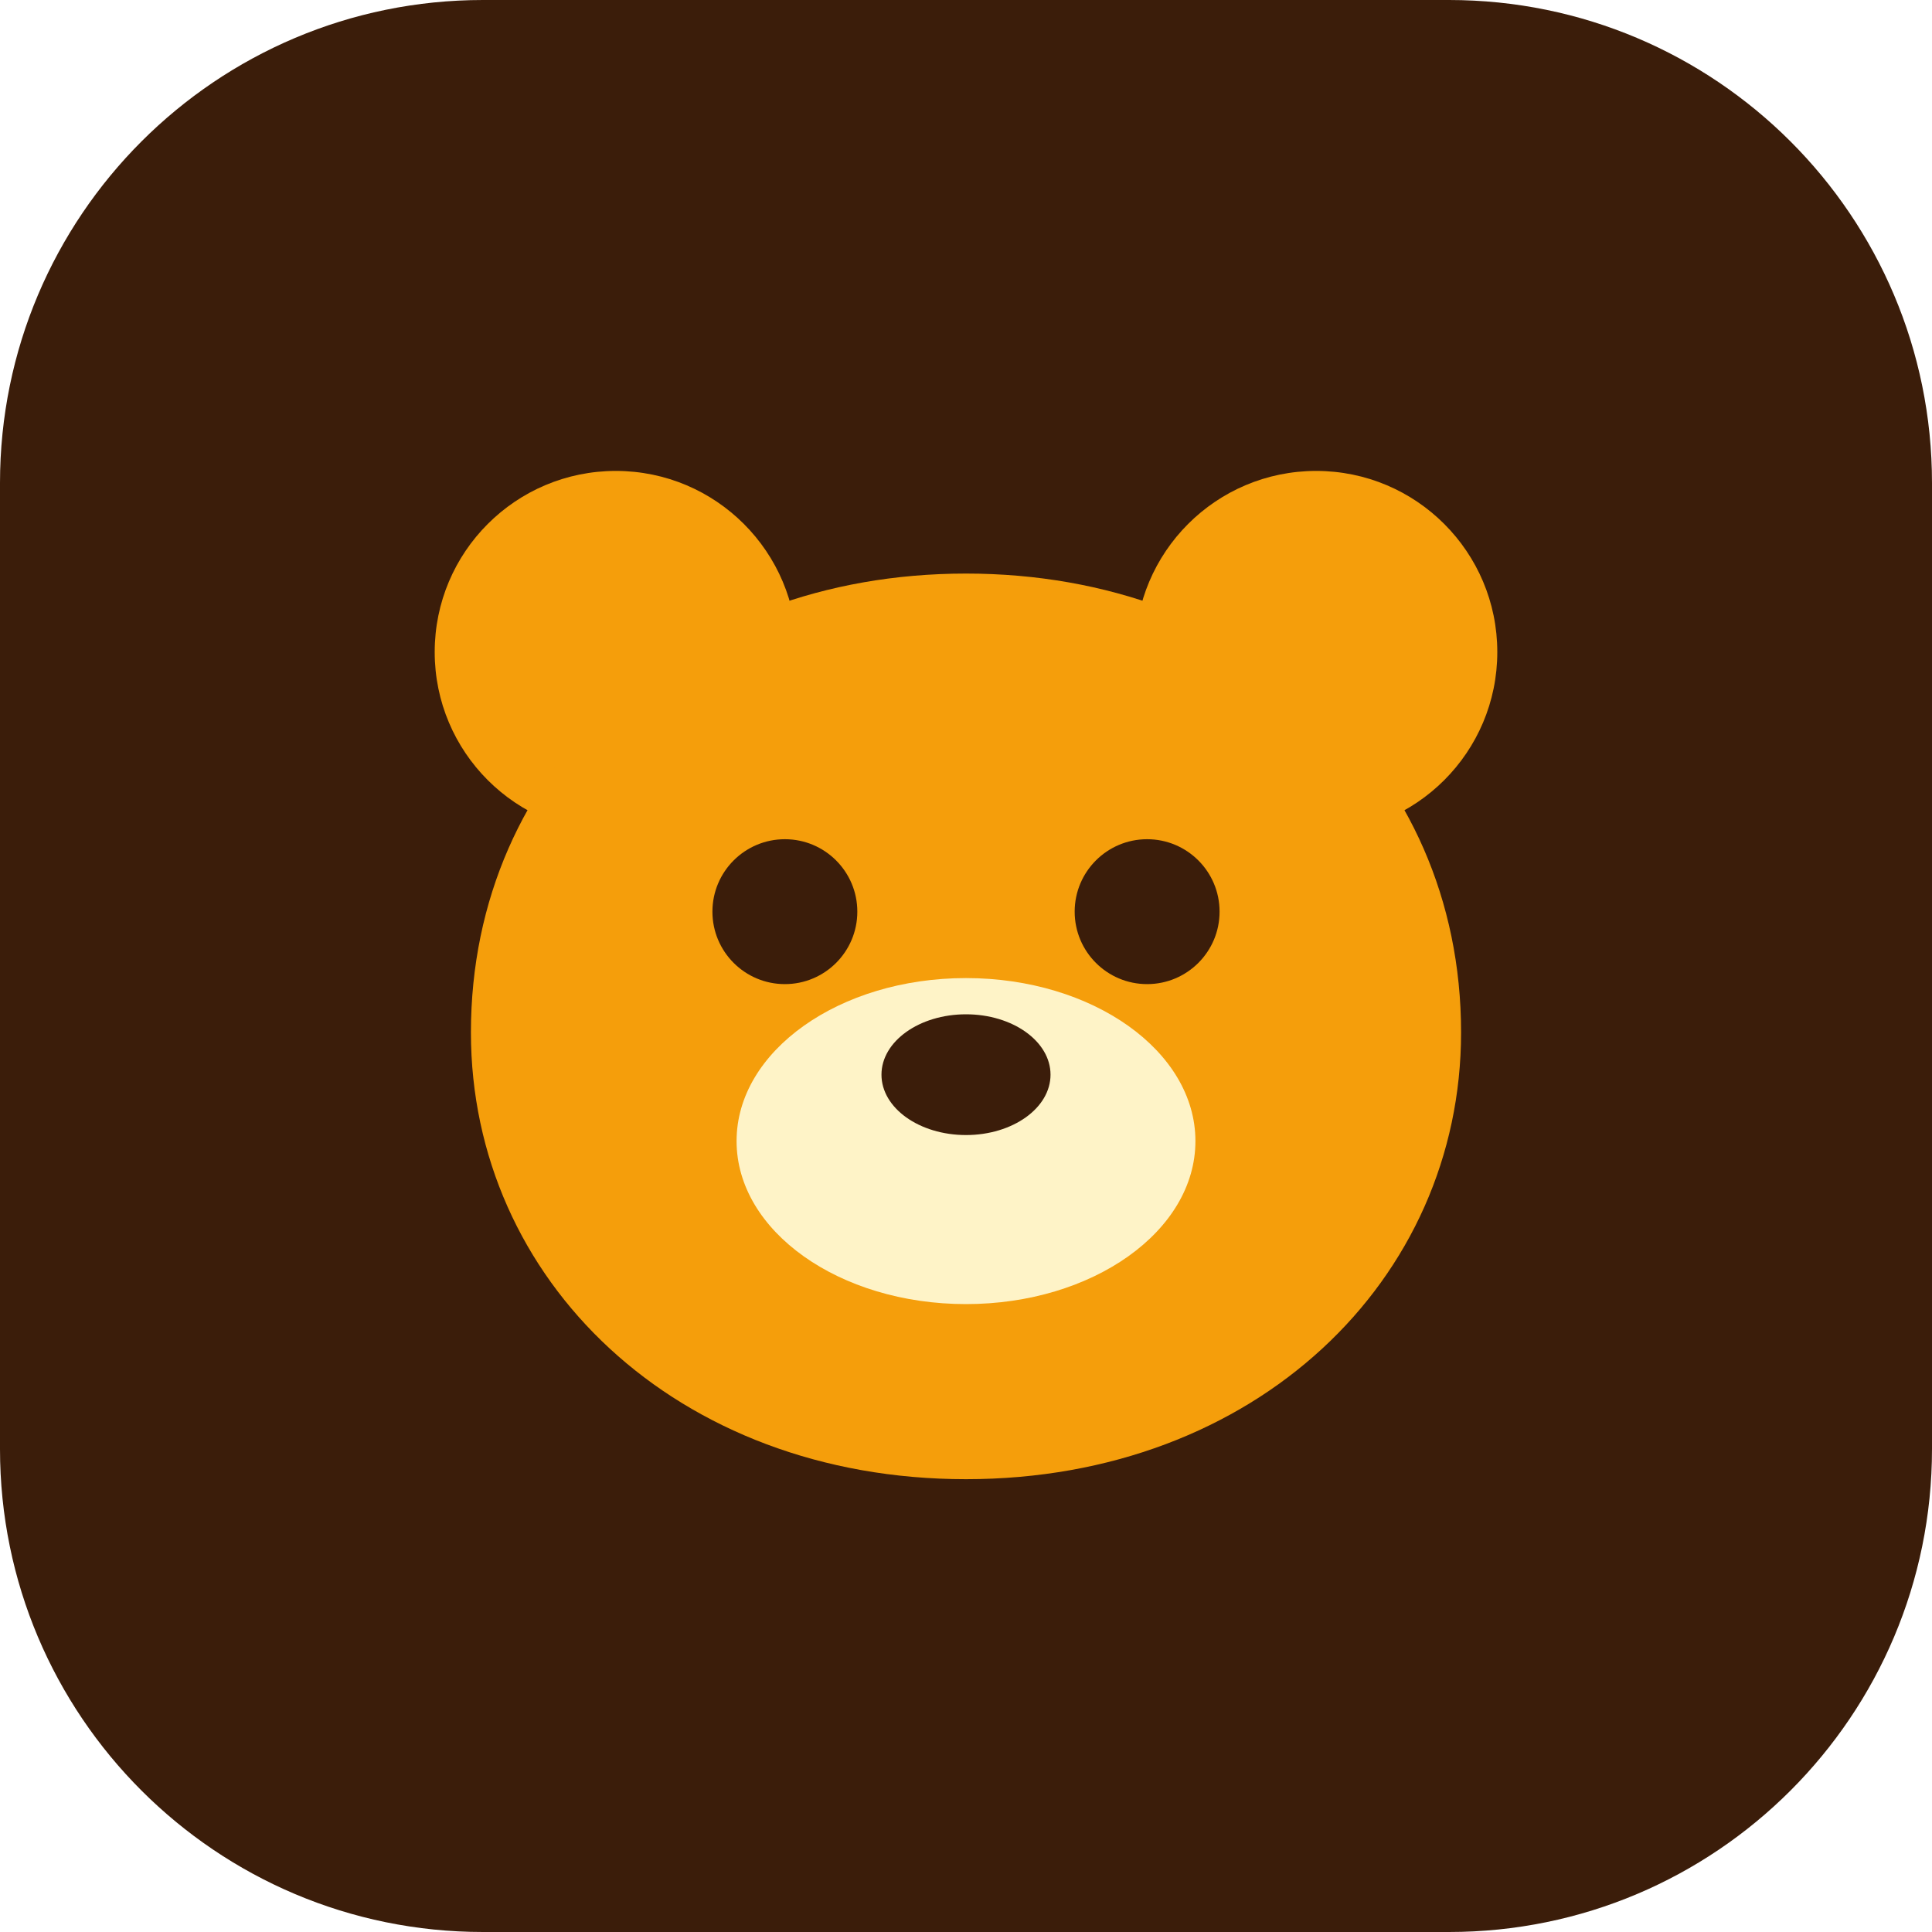
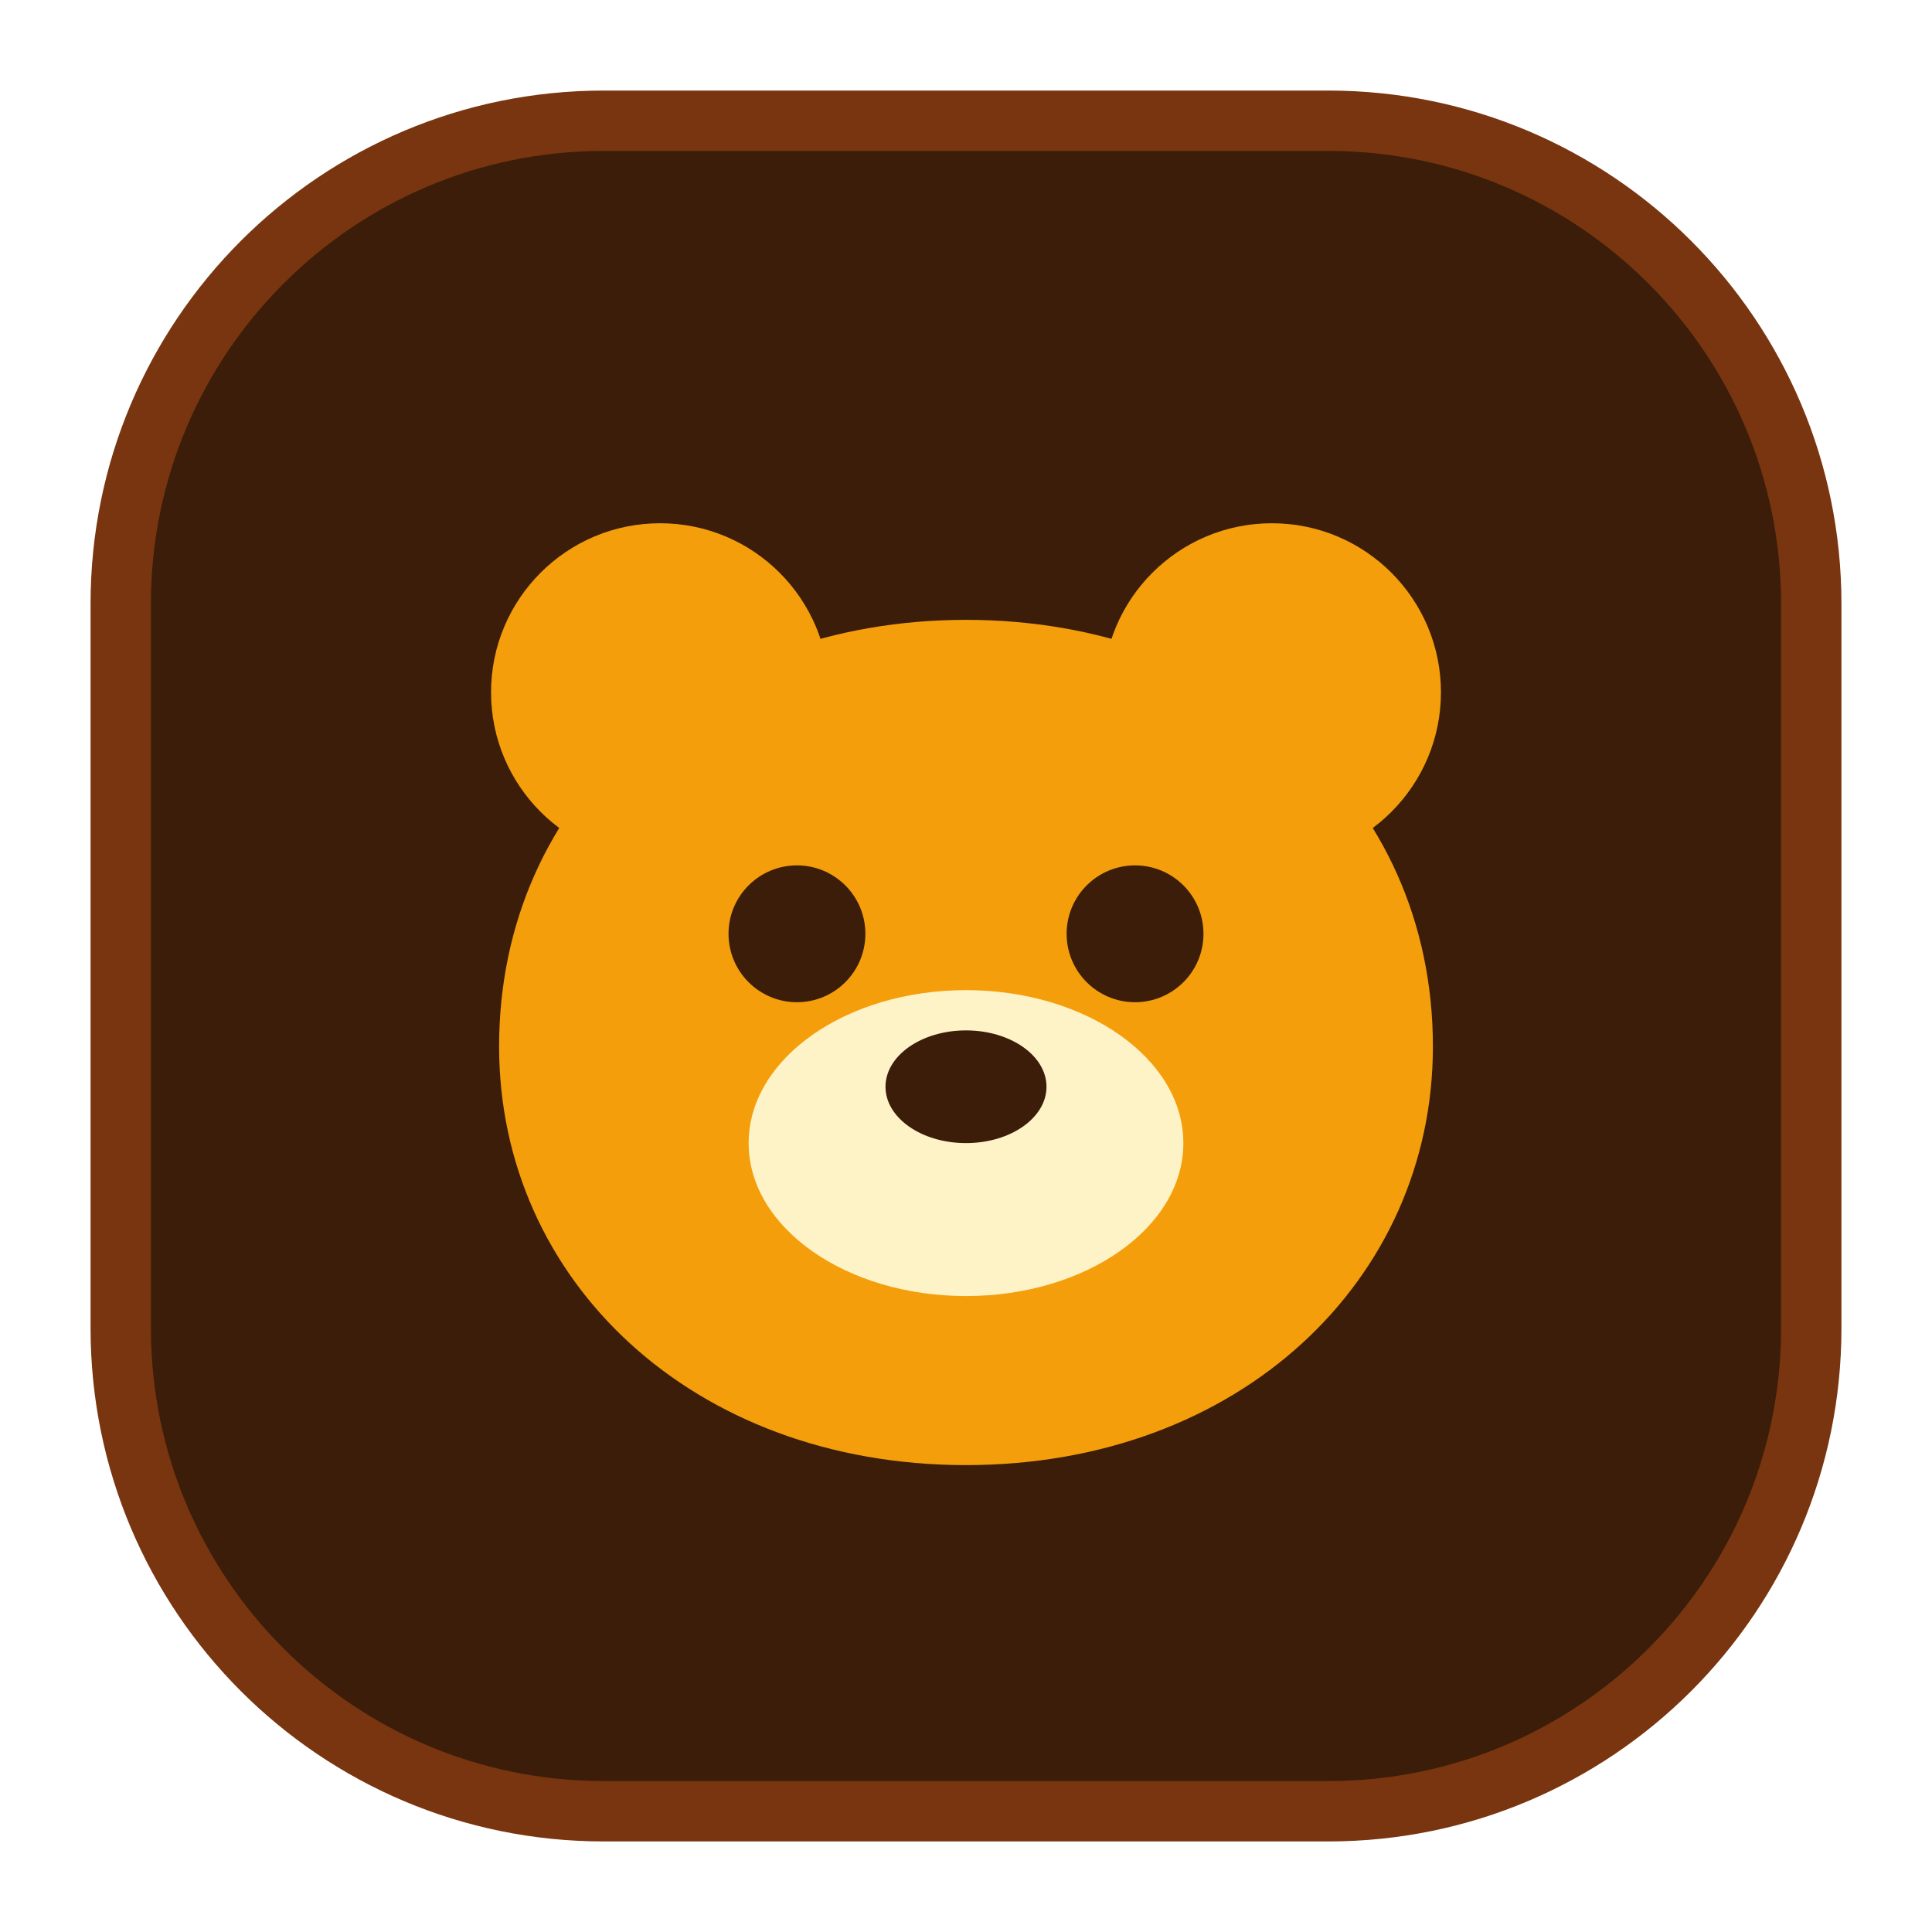
- <svg xmlns="http://www.w3.org/2000/svg" width="32" height="32" viewBox="0 0 32 32" fill="none">
-   <rect width="32" height="32" rx="8" fill="#3B1D0A" />
-   <circle cx="10.2" cy="10.8" r="3" fill="#F59E0B" />
-   <circle cx="21.8" cy="10.8" r="3" fill="#F59E0B" />
-   <path d="M16 9.5c4.7 0 8.2 3.2 8.2 7.6 0 4.1-3.4 7.4-8.2 7.4s-8.2-3.3-8.2-7.4c0-4.4 3.5-7.6 8.2-7.6Z" fill="#F59E0B" />
-   <ellipse cx="16" cy="18.9" rx="3.8" ry="2.7" fill="#FEF3C7" />
-   <circle cx="13" cy="15.1" r="1.2" fill="#3B1D0A" />
-   <circle cx="19" cy="15.1" r="1.2" fill="#3B1D0A" />
-   <ellipse cx="16" cy="17.8" rx="1.4" ry="1" fill="#3B1D0A" />
+ <svg xmlns="http://www.w3.org/2000/svg" width="24" height="24" viewBox="0 0 24 24" fill="none">
+   <rect x="1.5" y="1.5" width="21" height="21" rx="6" fill="#3B1D0A" stroke="#78350F" stroke-width="0.75" />
+   <circle cx="8.2" cy="8.6" r="2.1" fill="#F59E0B" />
+   <circle cx="15.8" cy="8.6" r="2.1" fill="#F59E0B" />
+   <path d="M12 7.7c3.3 0 5.8 2.2 5.8 5.3 0 2.9-2.4 5.2-5.8 5.2s-5.8-2.3-5.8-5.2c0-3.1 2.5-5.3 5.8-5.3Z" fill="#F59E0B" />
+   <ellipse cx="12" cy="14.2" rx="2.7" ry="1.9" fill="#FEF3C7" />
+   <circle cx="9.9" cy="11.6" r="0.85" fill="#3B1D0A" />
+   <circle cx="14.1" cy="11.6" r="0.85" fill="#3B1D0A" />
+   <ellipse cx="12" cy="13.5" rx="1" ry="0.7" fill="#3B1D0A" />
</svg>
